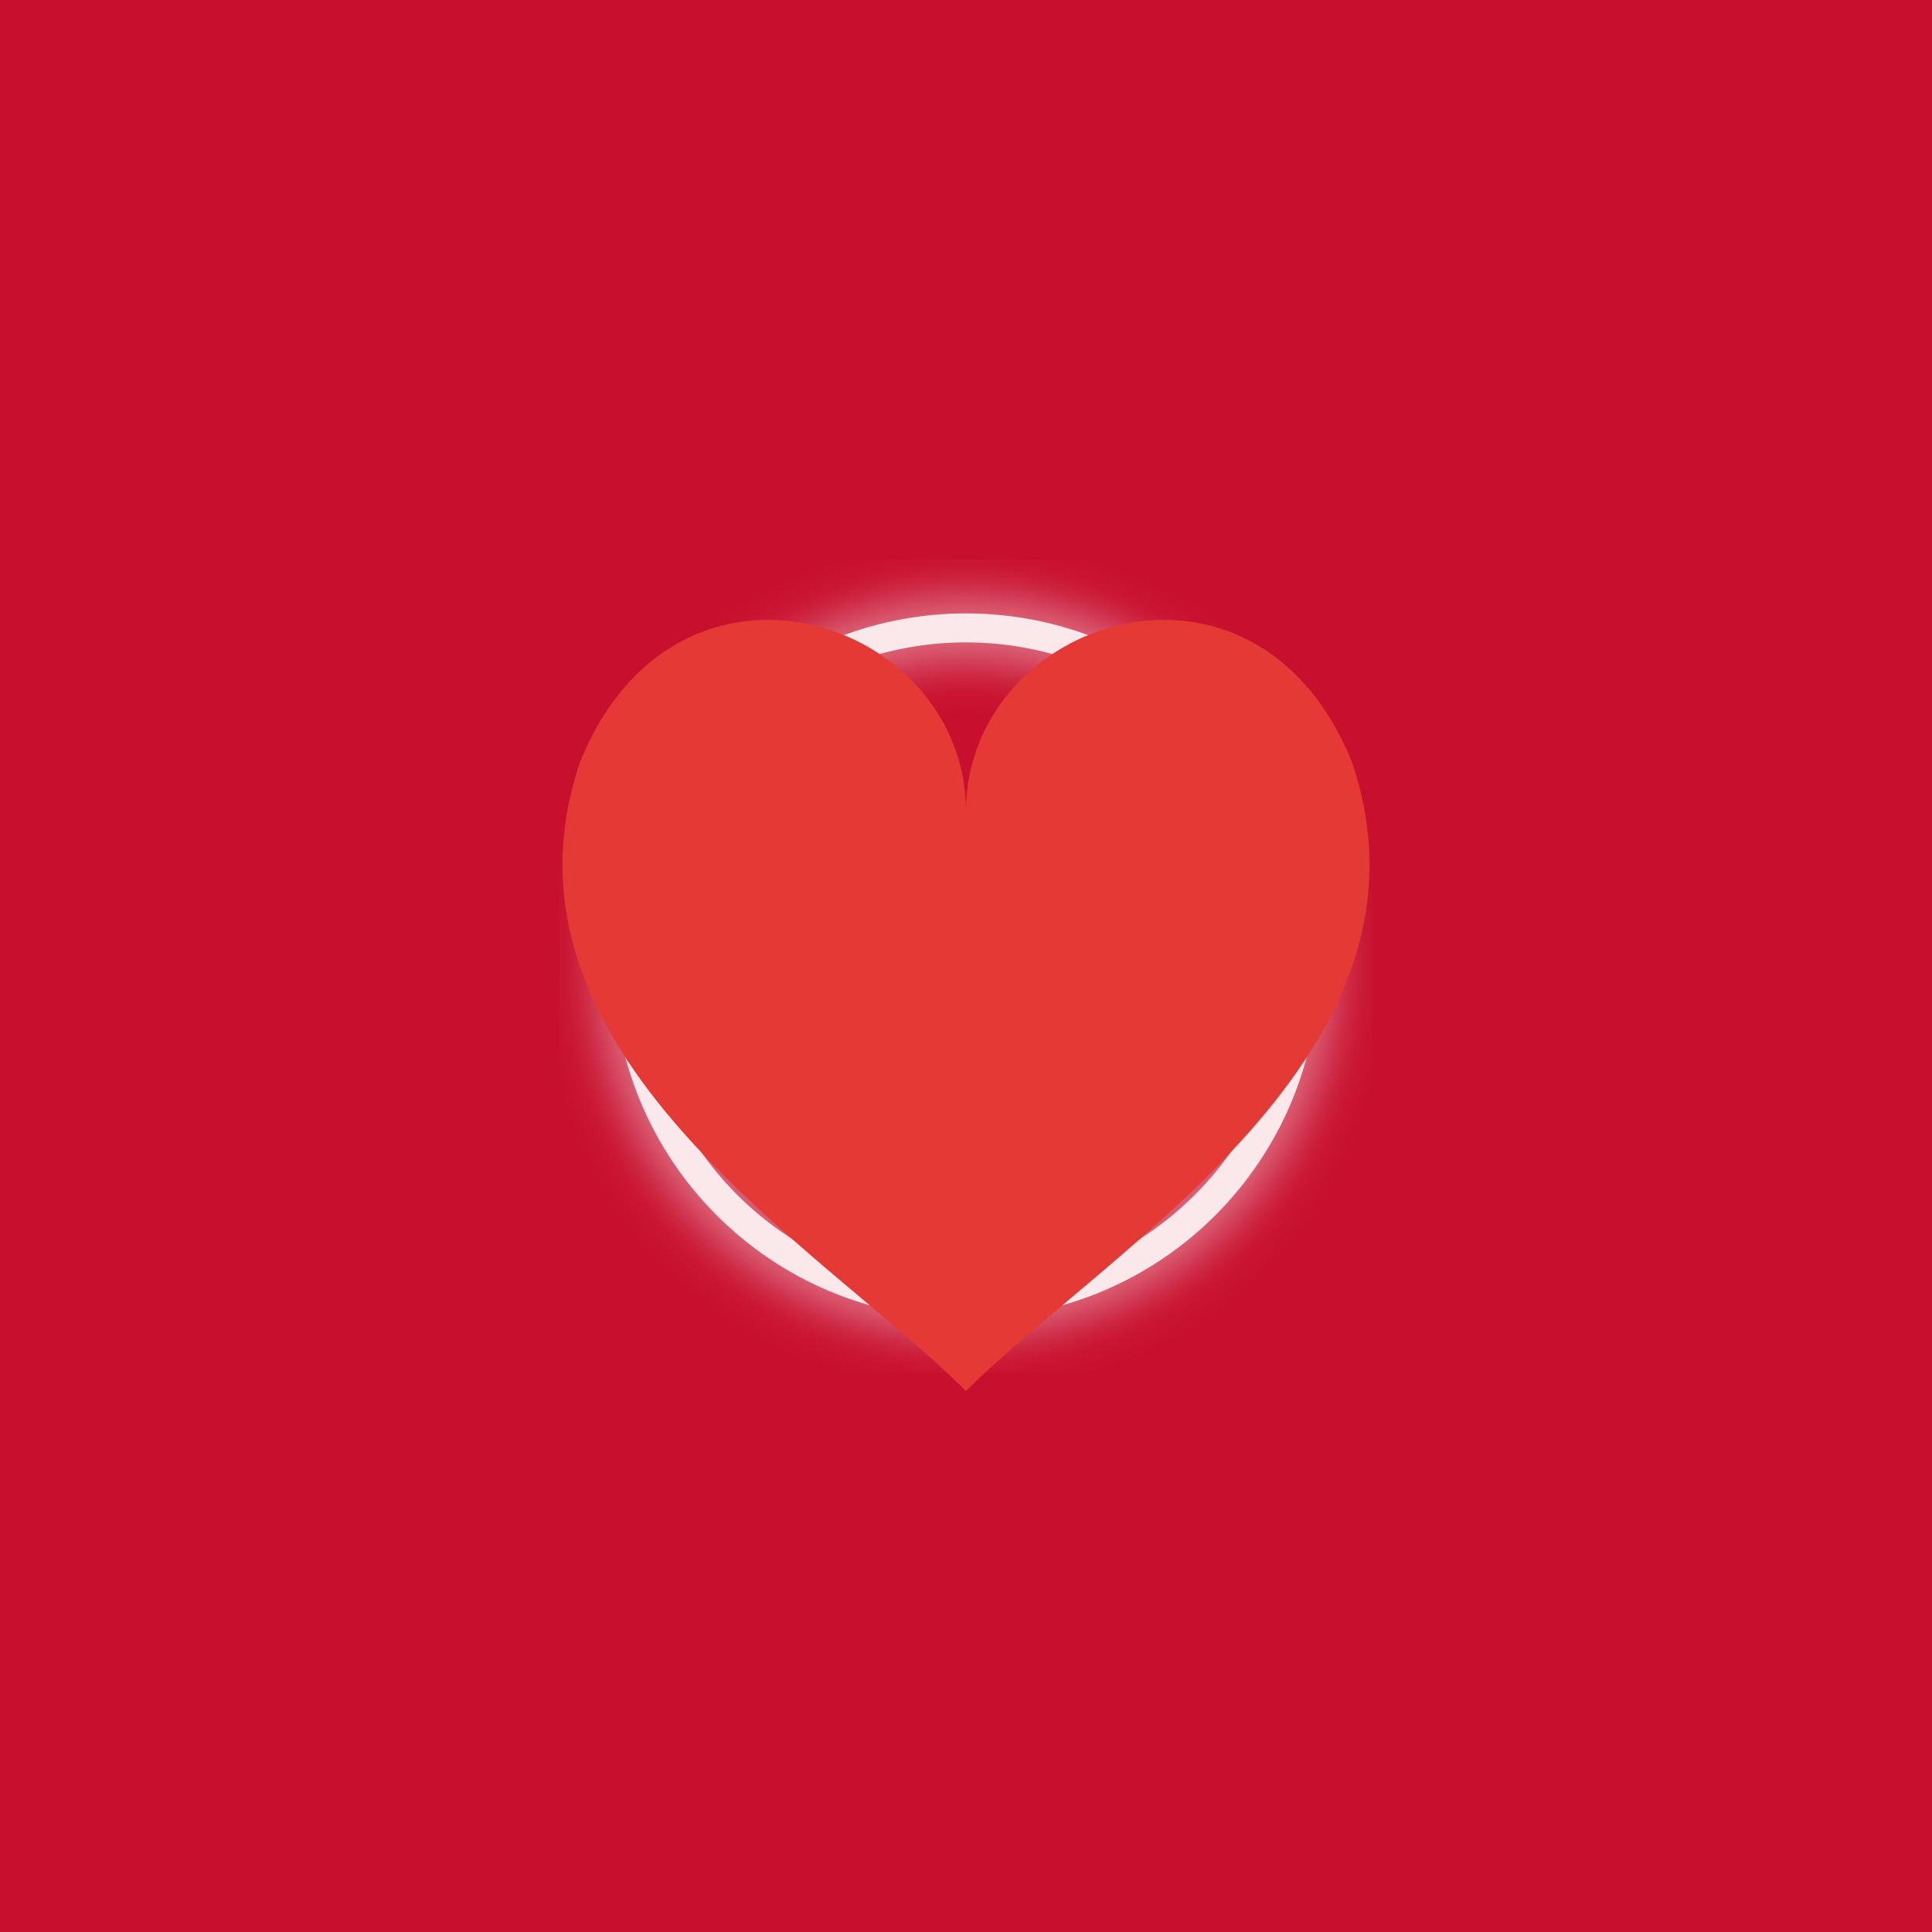
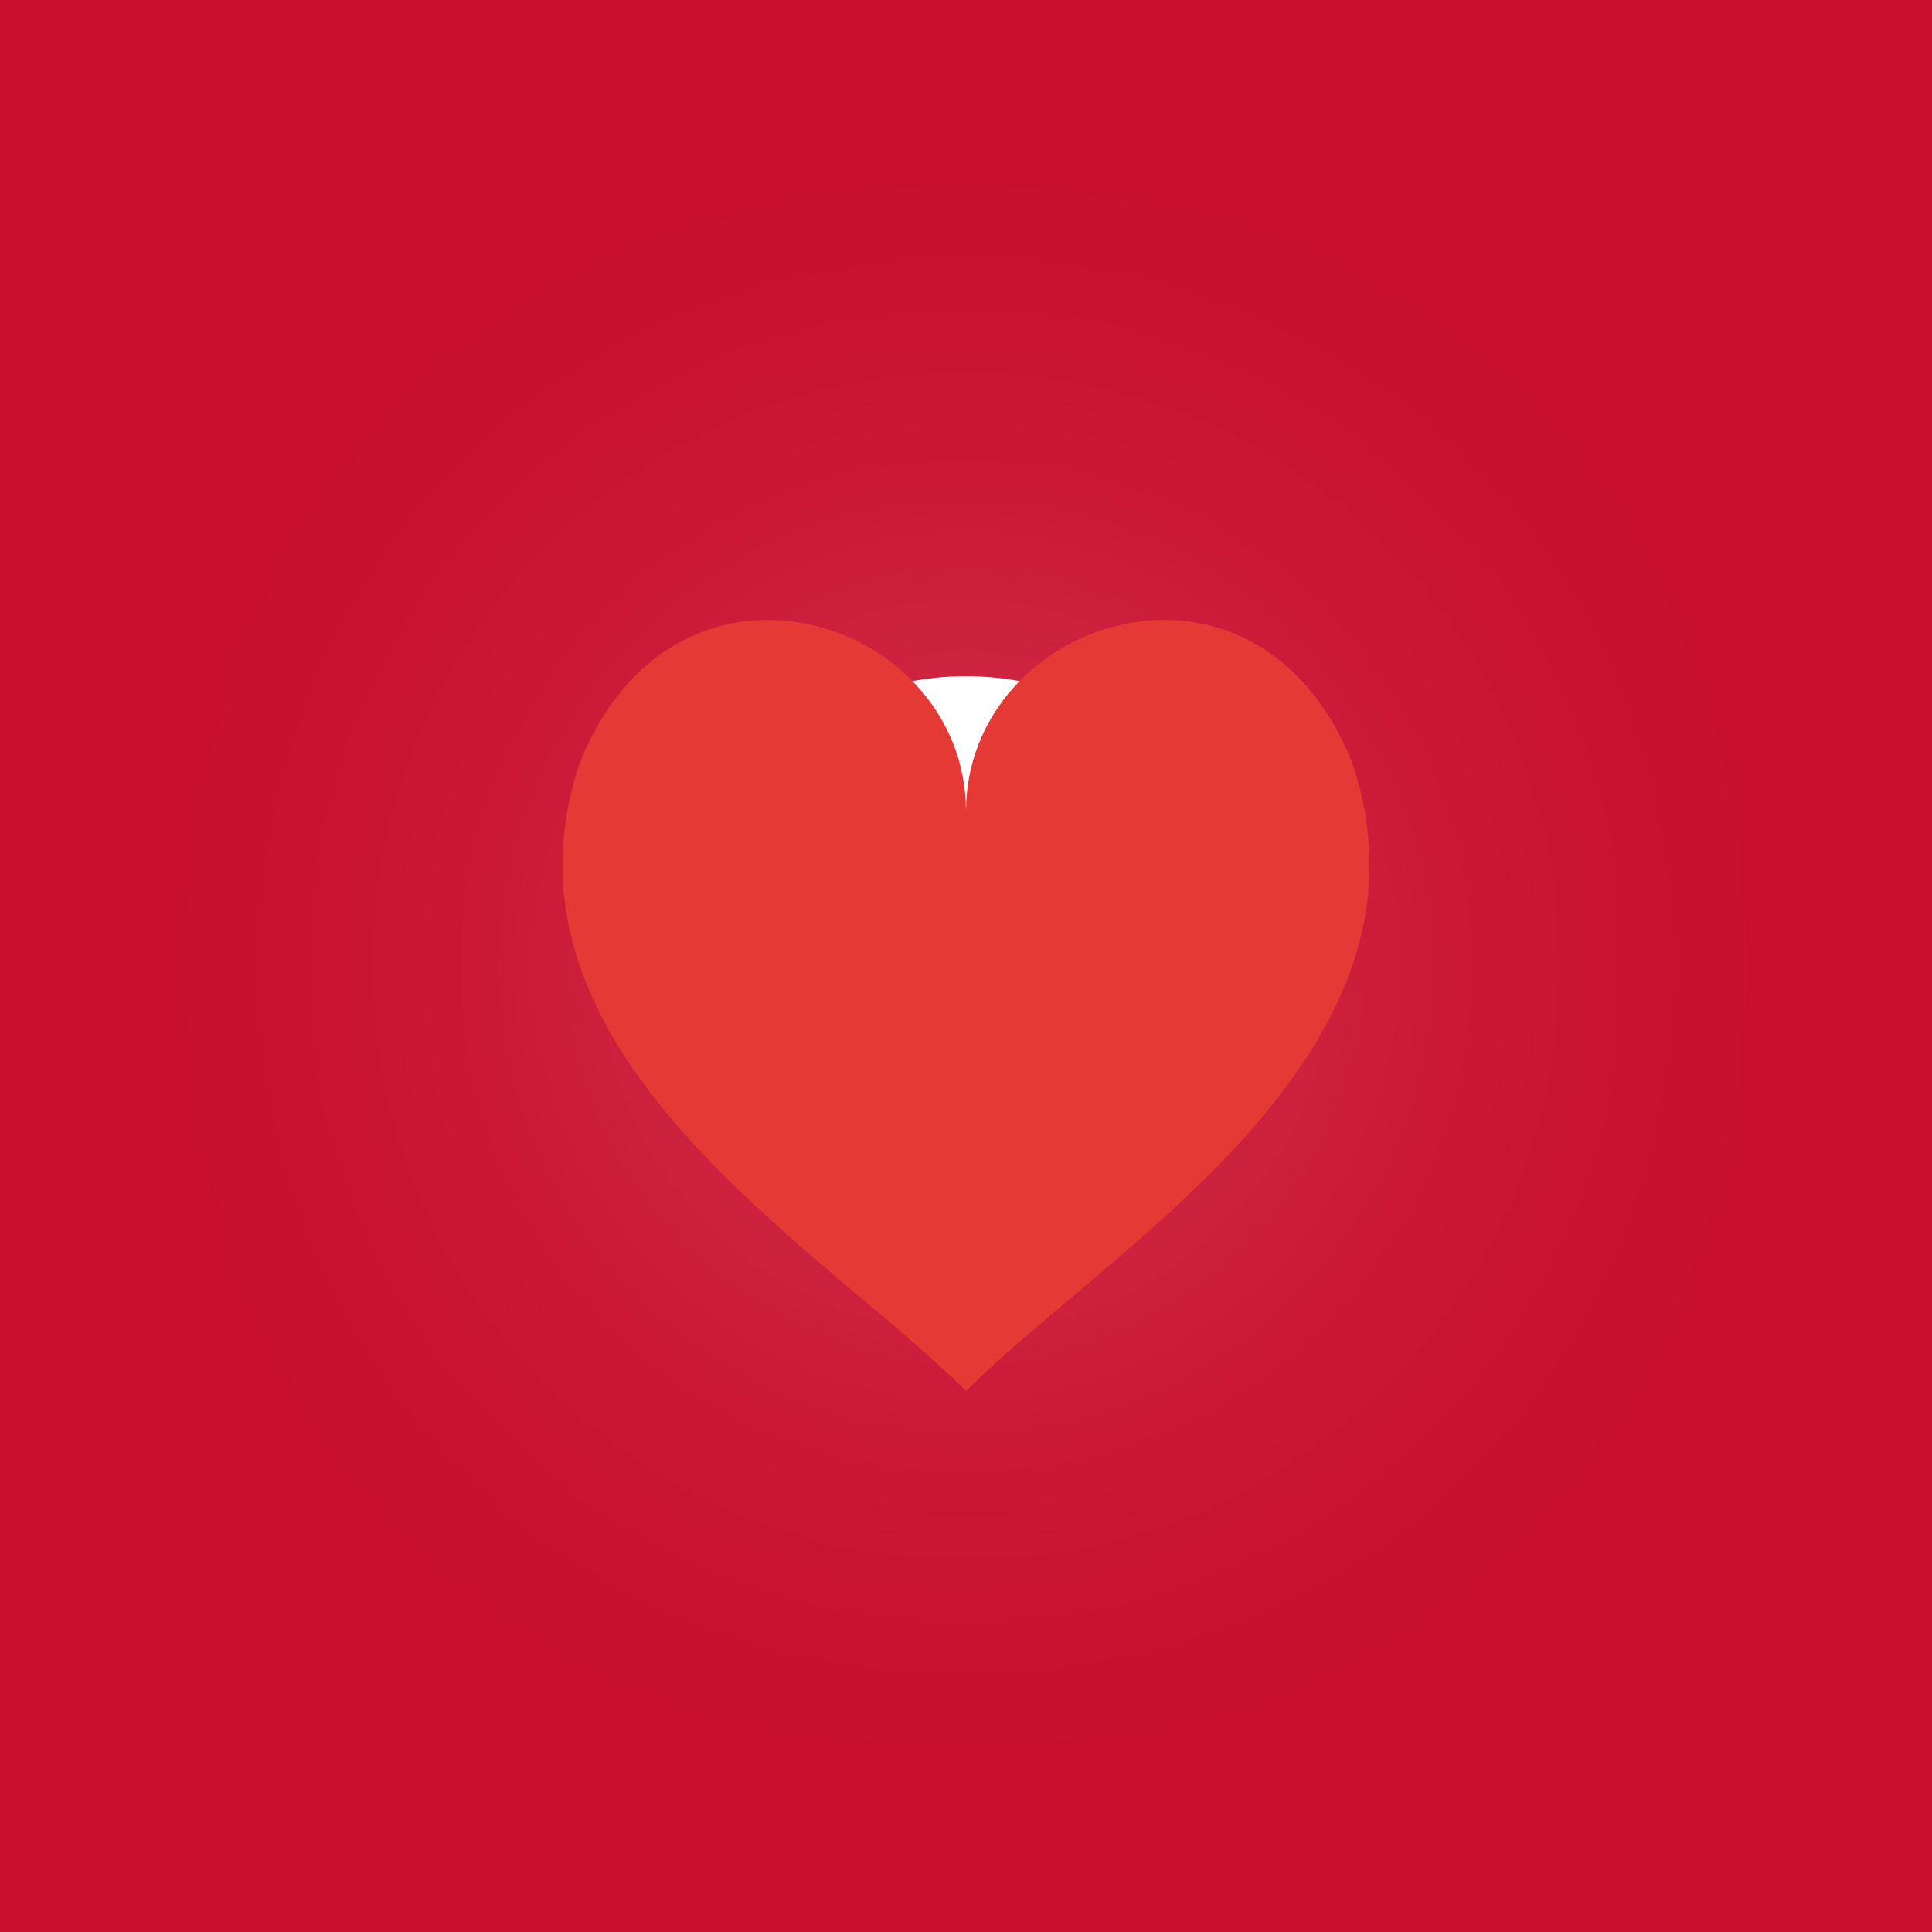
<svg xmlns="http://www.w3.org/2000/svg" viewBox="0 0 200 200">
  <defs>
-     <filter id="glow">
-       <feGaussianBlur stdDeviation="3" result="blur" />
+     <filter id="soft-glow" x="-50%" y="-50%" width="200%" height="200%">
+       <feGaussianBlur stdDeviation="20" result="blur" />
      <feMerge>
        <feMergeNode in="blur" />
-         <feMergeNode in="SourceGraphic" />
      </feMerge>
    </filter>
  </defs>
  <rect width="200" height="200" fill="#C8102E" />
-   <circle cx="100" cy="100" r="35" stroke="white" stroke-width="3" fill="none" filter="url(#glow)" opacity="0.9" />
+   <circle cx="100" cy="100" r="45" fill="white" opacity="0.12" filter="url(#soft-glow)">
+     <animate attributeName="r" values="45;47;45" dur="1s" repeatCount="indefinite" />
+   </circle>
+   <circle cx="100" cy="100" r="30" fill="white" />
  <path transform="translate(100,106)" d="M0 38 C -15 23, -50 3, -40 -27 C -30 -52, 0 -42, 0 -22            C 0 -42, 30 -52, 40 -27 C 50 3, 15 23, 0 38 Z" fill="#E53935">
    <animateTransform attributeName="transform" type="scale" values="1;1.05;1" dur="1s" repeatCount="indefinite" additive="sum" />
  </path>
</svg>
